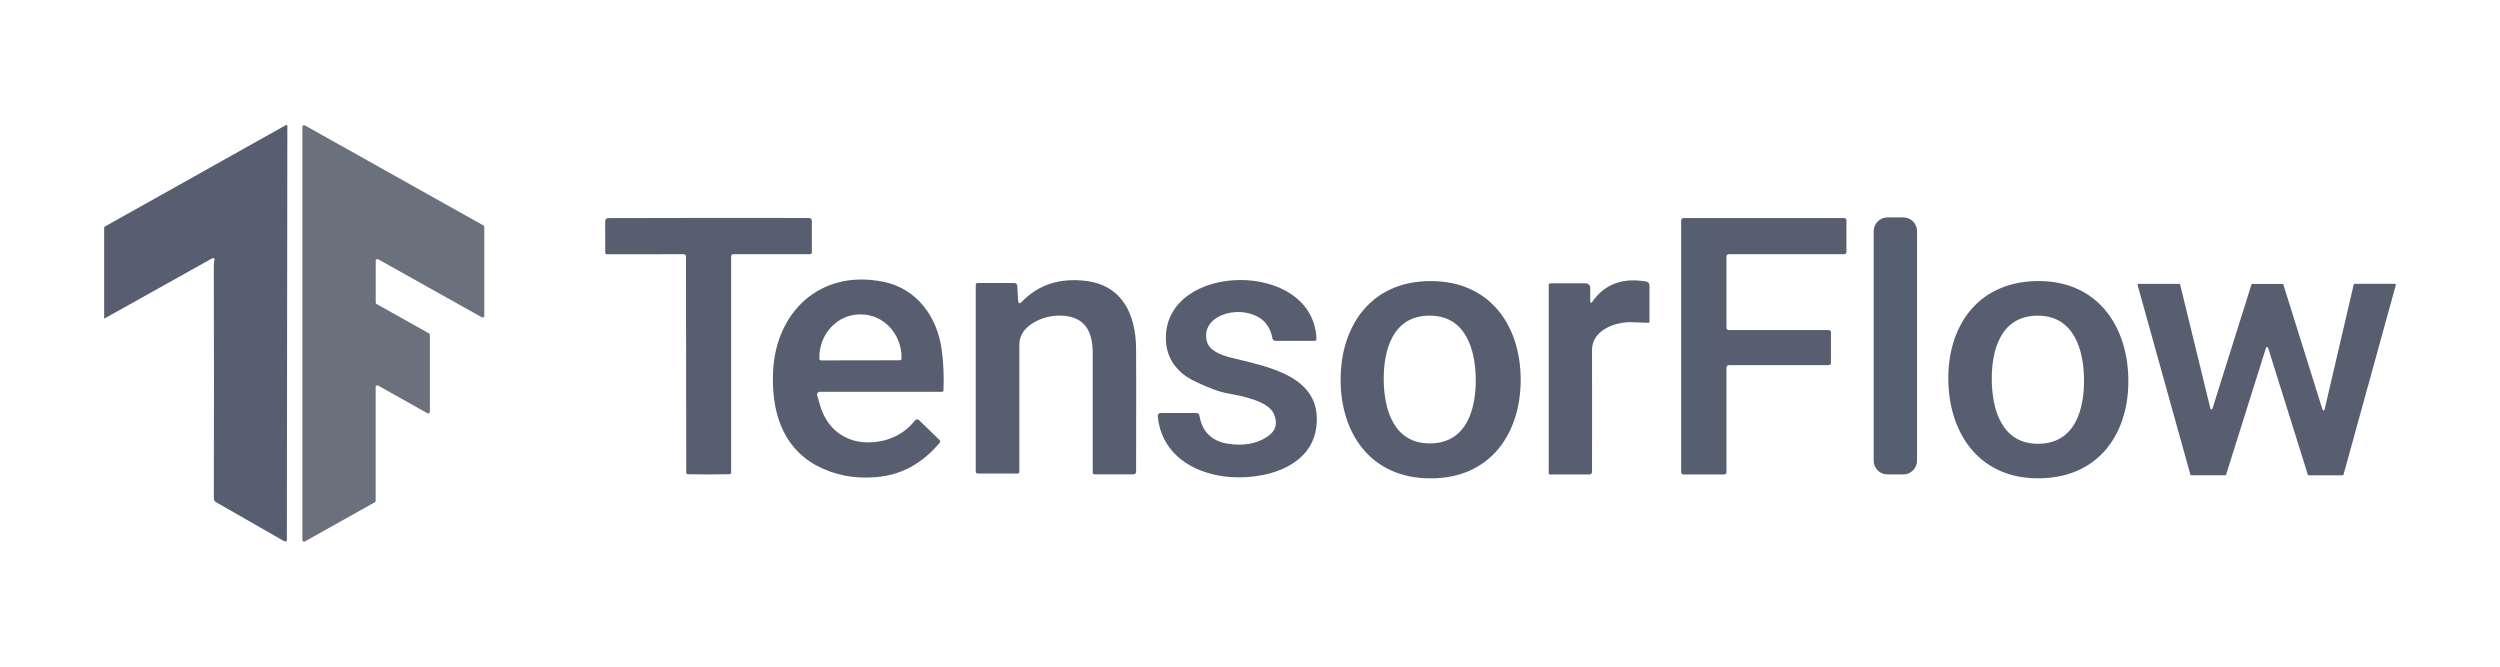
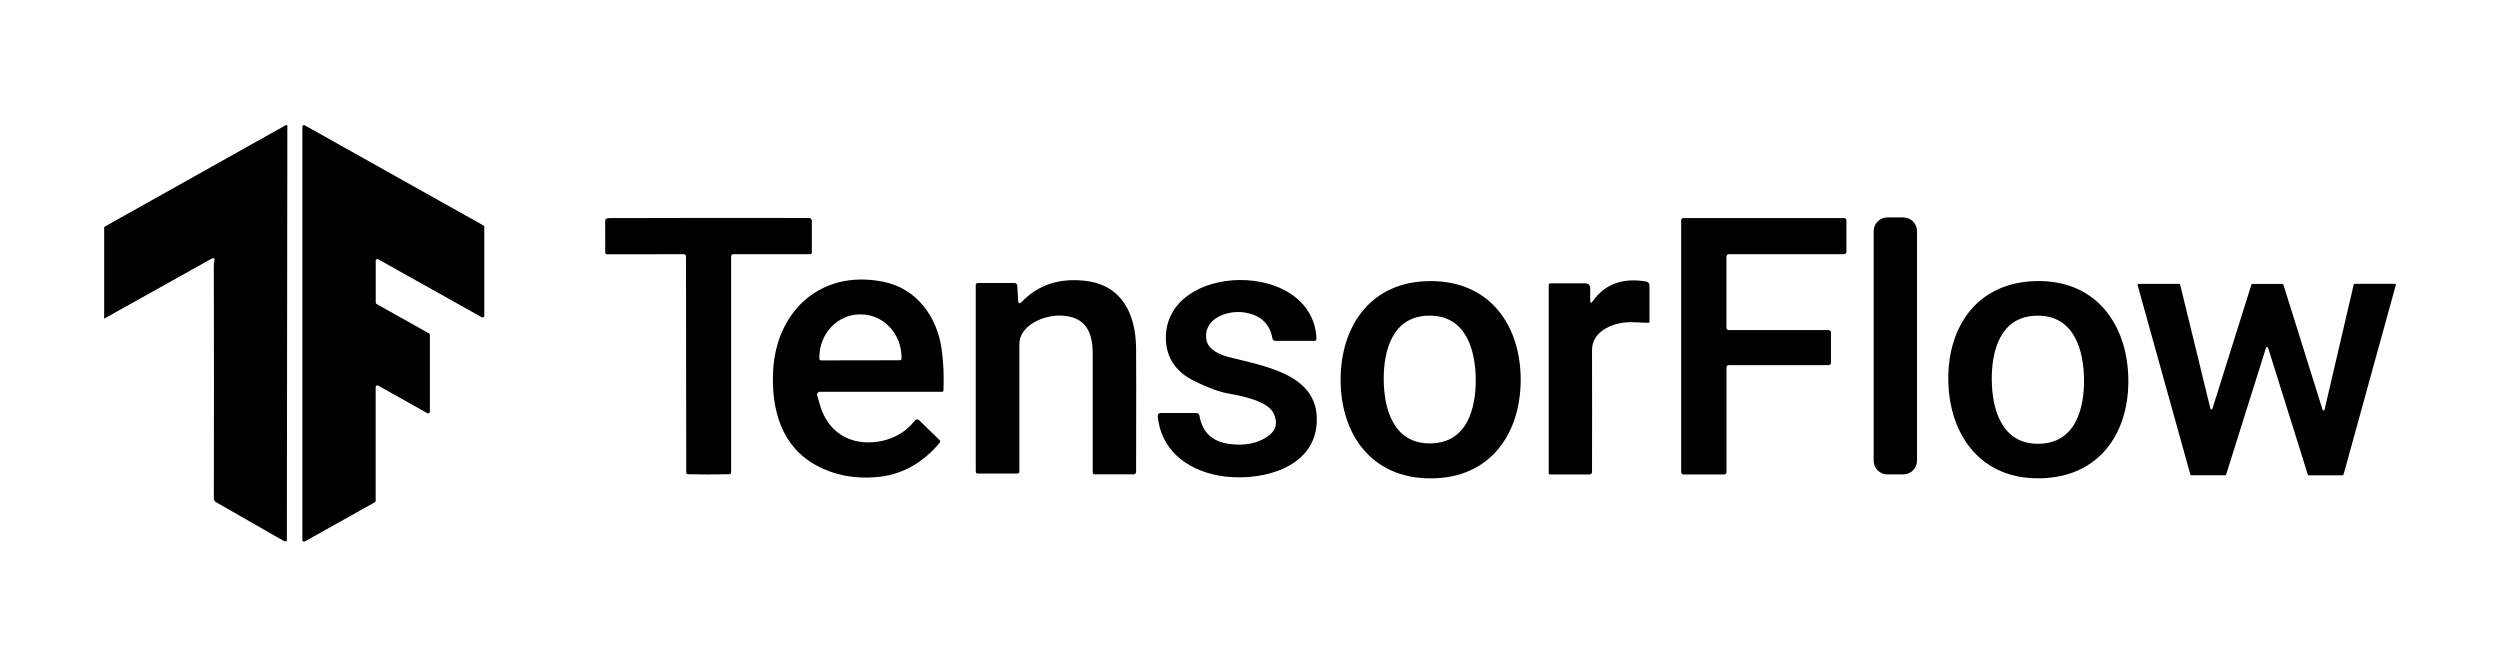
<svg xmlns="http://www.w3.org/2000/svg" width="120px" height="32px" viewBox="0 0 120 32" version="1.1">
  <g id="TensorFlow" stroke="none" stroke-width="1" fill="none" fill-rule="evenodd">
    <g id="TensorFlow备份" transform="translate(5, 6)" fill-rule="nonzero">
-       <path d="M8.769,19.98 L8.645,19.98 L5.365,18.102 C5.302,18.065 5.264,18 5.264,17.929 C5.273,14.257 5.273,10.572 5.263,6.873 C5.263,6.702 5.268,6.6 5.277,6.567 C5.331,6.389 5.275,6.346 5.112,6.44 L-3.12621425e-14,9.296 C-3.12621425e-14,6.37 -3.12621425e-14,4.904 -3.12621425e-14,4.899 C0.071,4.854 0.121,4.824 0.148,4.809 L8.72,0.007 C8.735,-0.002 8.753,-0.002 8.768,0.006 C8.783,0.014 8.792,0.03 8.793,0.047 L8.769,19.98 Z" id="路径" fill="#565E6F" />
-       <path d="M15.634,10.07 L15.634,13.768 C15.634,13.795 15.619,13.821 15.594,13.834 C15.57,13.848 15.539,13.848 15.515,13.834 L13.15,12.508 C13.126,12.494 13.096,12.493 13.071,12.507 C13.047,12.521 13.032,12.546 13.032,12.574 L13.032,18.042 C13.032,18.069 13.017,18.094 12.992,18.108 L9.631,19.99 C9.607,20.003 9.577,20.003 9.553,19.99 C9.529,19.976 9.514,19.951 9.514,19.924 L9.514,0.084 C9.514,0.057 9.529,0.032 9.553,0.019 C9.577,0.005 9.607,0.005 9.631,0.018 L18.206,4.822 C18.23,4.836 18.245,4.861 18.246,4.888 L18.246,9.165 C18.245,9.192 18.231,9.217 18.207,9.231 C18.183,9.244 18.153,9.244 18.129,9.231 L13.152,6.445 C13.128,6.431 13.098,6.432 13.074,6.445 C13.05,6.459 13.035,6.484 13.035,6.511 L13.035,8.526 C13.035,8.553 13.05,8.578 13.075,8.592 L15.594,10.004 C15.618,10.018 15.634,10.043 15.634,10.07 L15.634,10.07 Z" id="路径" fill="#6B717C" />
-       <path d="M29.009,4.46 C31.785,4.458 33.385,4.459 33.811,4.463 C33.917,4.464 33.969,4.516 33.969,4.618 L33.969,6.12 C33.969,6.164 33.932,6.2 33.886,6.2 L30.201,6.2 C30.142,6.2 30.094,6.247 30.094,6.304 L30.094,16.681 C30.094,16.725 30.058,16.761 30.011,16.763 C29.684,16.769 29.352,16.773 29.018,16.774 C28.682,16.774 28.35,16.771 28.023,16.764 C27.976,16.763 27.94,16.726 27.94,16.682 L27.927,6.305 C27.927,6.278 27.915,6.252 27.895,6.232 C27.875,6.213 27.848,6.202 27.82,6.202 L24.134,6.206 C24.089,6.206 24.051,6.17 24.051,6.126 L24.049,4.624 C24.049,4.521 24.101,4.47 24.207,4.469 C24.632,4.465 26.233,4.462 29.009,4.46 Z" id="路径" fill="#565E6F" />
-       <path d="M82.886,9.952 L82.886,11.417 C82.886,11.477 82.836,11.526 82.774,11.526 L77.984,11.526 C77.921,11.526 77.871,11.575 77.871,11.635 L77.871,16.665 C77.871,16.725 77.821,16.774 77.759,16.774 L75.808,16.774 C75.746,16.774 75.696,16.725 75.696,16.665 L75.696,4.575 C75.696,4.515 75.746,4.466 75.808,4.466 L83.516,4.466 C83.578,4.466 83.628,4.515 83.628,4.575 L83.628,6.091 C83.628,6.151 83.578,6.2 83.516,6.2 L77.982,6.2 C77.92,6.2 77.87,6.249 77.87,6.31 L77.87,9.734 C77.87,9.794 77.92,9.843 77.982,9.843 L82.774,9.843 C82.804,9.843 82.832,9.855 82.853,9.875 C82.874,9.896 82.886,9.924 82.886,9.952 Z" id="路径" fill="#565E6F" />
-       <rect id="矩形" fill="#565E6F" x="84.936" y="4.436" width="2.082" height="12.336" rx="0.66" />
-       <path d="M34.223,12.973 C34.293,13.214 34.341,13.381 34.369,13.475 C34.714,14.636 35.647,15.31 36.873,15.228 C37.707,15.172 38.422,14.815 38.921,14.179 C38.943,14.15 38.978,14.132 39.015,14.13 C39.051,14.127 39.087,14.141 39.113,14.166 L40.099,15.123 C40.135,15.157 40.138,15.212 40.107,15.249 C39.271,16.252 38.255,16.803 37.058,16.903 C36.003,16.992 35.049,16.806 34.196,16.346 C32.495,15.429 32.016,13.638 32.11,11.798 C32.25,9.004 34.334,6.919 37.384,7.521 C39.03,7.846 39.993,9.234 40.203,10.79 C40.288,11.423 40.316,12.075 40.286,12.749 C40.284,12.78 40.258,12.805 40.225,12.805 L34.353,12.805 C34.31,12.805 34.27,12.825 34.244,12.858 C34.218,12.891 34.21,12.934 34.223,12.973 L34.223,12.973 Z M34.414,11.299 L38.189,11.293 C38.236,11.293 38.274,11.257 38.274,11.211 L38.274,11.154 C38.272,10.014 37.4,9.09 36.325,9.092 L36.272,9.092 C35.756,9.092 35.261,9.311 34.897,9.698 C34.532,10.086 34.328,10.612 34.329,11.16 L34.329,11.217 C34.329,11.262 34.367,11.299 34.414,11.299 L34.414,11.299 Z" id="形状" fill="#565E6F" />
-       <path d="M43.868,8.416 C43.877,8.578 43.938,8.6 44.053,8.481 C44.837,7.67 45.849,7.337 47.088,7.479 C48.885,7.686 49.506,9.103 49.532,10.688 C49.54,11.171 49.54,13.157 49.533,16.646 C49.533,16.679 49.52,16.71 49.496,16.733 C49.473,16.755 49.441,16.768 49.407,16.768 L47.54,16.768 C47.49,16.768 47.45,16.729 47.45,16.681 C47.451,14.314 47.451,12.408 47.45,10.963 C47.448,9.94 47.114,9.195 45.935,9.148 C45.121,9.115 43.927,9.599 43.929,10.53 C43.933,12.644 43.933,14.681 43.929,16.643 C43.929,16.691 43.889,16.73 43.84,16.73 L41.93,16.73 C41.878,16.73 41.836,16.69 41.836,16.64 L41.836,7.678 C41.836,7.626 41.88,7.584 41.934,7.584 L43.687,7.584 C43.763,7.584 43.825,7.642 43.829,7.715 L43.868,8.416 Z" id="路径" fill="#565E6F" />
-       <path d="M52.573,13.953 C52.707,14.733 53.168,15.182 53.956,15.301 C54.695,15.413 55.318,15.301 55.823,14.965 C56.249,14.683 56.352,14.309 56.134,13.843 C55.856,13.245 54.6,13.002 53.944,12.885 C53.507,12.807 52.959,12.604 52.299,12.276 C51.473,11.867 50.969,11.178 50.961,10.246 C50.924,6.567 58.041,6.439 58.191,10.264 C58.192,10.289 58.183,10.314 58.165,10.332 C58.147,10.35 58.122,10.361 58.096,10.361 L56.213,10.361 C56.146,10.36 56.09,10.315 56.079,10.253 C55.953,9.535 55.503,9.117 54.73,8.998 C53.916,8.873 52.718,9.293 52.914,10.329 C53.004,10.809 53.578,11.036 54.023,11.15 C55.814,11.605 58.454,12.009 58.189,14.455 C57.954,16.63 55.197,17.161 53.441,16.817 C51.895,16.514 50.713,15.545 50.571,13.97 C50.568,13.933 50.581,13.896 50.607,13.868 C50.632,13.841 50.669,13.825 50.707,13.825 L52.418,13.825 C52.506,13.825 52.558,13.868 52.573,13.953 Z" id="路径" fill="#565E6F" />
-       <path d="M71.331,8.429 C71.331,8.56 71.369,8.571 71.446,8.464 C72.027,7.641 72.878,7.323 73.999,7.51 C74.116,7.529 74.175,7.596 74.175,7.712 L74.175,9.438 C74.175,9.476 74.155,9.495 74.116,9.494 C73.904,9.489 73.655,9.48 73.37,9.467 C72.543,9.427 71.415,9.846 71.417,10.795 C71.422,12.67 71.422,14.625 71.417,16.659 C71.417,16.722 71.364,16.773 71.3,16.773 L69.398,16.773 C69.365,16.773 69.338,16.746 69.338,16.714 L69.338,7.691 C69.338,7.63 69.369,7.6 69.432,7.6 L71.112,7.6 C71.233,7.6 71.331,7.695 71.331,7.813 L71.331,8.429 Z" id="路径" fill="#565E6F" />
-       <path d="M63.67,7.492 C66.548,7.491 67.992,9.656 67.993,12.226 C67.993,14.797 66.551,16.962 63.672,16.962 C60.793,16.964 59.349,14.798 59.349,12.229 C59.349,9.659 60.791,7.492 63.67,7.492 Z M61.419,12.236 C61.432,13.607 61.87,15.3 63.655,15.284 C65.44,15.268 65.848,13.568 65.836,12.199 C65.822,10.828 65.384,9.135 63.6,9.151 C61.814,9.165 61.407,10.865 61.419,12.236 Z" id="形状" fill="#565E6F" />
-       <path d="M88.52,12.331 C88.454,9.763 89.841,7.563 92.718,7.492 C95.595,7.423 97.094,9.553 97.159,12.121 C97.226,14.689 95.84,16.889 92.963,16.958 C90.084,17.028 88.587,14.899 88.52,12.331 Z M90.605,12.252 C90.622,13.626 91.066,15.321 92.856,15.301 C94.646,15.281 95.049,13.575 95.033,12.201 C95.016,10.828 94.572,9.131 92.782,9.152 C90.992,9.172 90.589,10.878 90.605,12.252 Z" id="形状" fill="#565E6F" />
-       <path d="M109.998,7.686 L107.49,16.78 C107.484,16.801 107.464,16.816 107.441,16.816 L105.823,16.816 C105.801,16.815 105.782,16.802 105.775,16.781 L103.867,10.688 C103.86,10.668 103.841,10.654 103.818,10.654 C103.796,10.654 103.777,10.668 103.77,10.688 L101.854,16.78 C101.848,16.8 101.829,16.814 101.807,16.814 L100.185,16.814 C100.163,16.814 100.143,16.8 100.137,16.778 L97.606,7.689 C97.602,7.675 97.605,7.659 97.614,7.647 C97.623,7.635 97.638,7.628 97.653,7.627 L99.599,7.627 C99.622,7.627 99.643,7.643 99.648,7.665 L101.099,13.613 C101.104,13.635 101.124,13.651 101.147,13.651 C101.17,13.652 101.191,13.637 101.197,13.616 L103.068,7.663 C103.075,7.643 103.094,7.629 103.116,7.629 L104.555,7.629 C104.577,7.629 104.596,7.643 104.602,7.663 L106.483,13.667 C106.49,13.688 106.51,13.701 106.532,13.7 C106.554,13.7 106.573,13.685 106.579,13.664 L107.977,7.663 C107.982,7.641 108.002,7.625 108.026,7.624 L109.949,7.624 C109.965,7.624 109.98,7.631 109.99,7.644 C109.999,7.656 110.002,7.672 109.998,7.686 L109.998,7.686 Z" id="路径" fill="#565E6F" />
+       <path d="M8.769,19.98 L8.645,19.98 L5.365,18.102 C5.302,18.065 5.264,18 5.264,17.929 C5.273,14.257 5.273,10.572 5.263,6.873 C5.263,6.702 5.268,6.6 5.277,6.567 C5.331,6.389 5.275,6.346 5.112,6.44 L-3.12621425e-14,9.296 C-3.12621425e-14,6.37 -3.12621425e-14,4.904 -3.12621425e-14,4.899 C0.071,4.854 0.121,4.824 0.148,4.809 L8.72,0.007 C8.735,-0.002 8.753,-0.002 8.768,0.006 C8.783,0.014 8.792,0.03 8.793,0.047 L8.769,19.98 Z" id="路径" fill="currentColor" />
+       <path d="M15.634,10.07 L15.634,13.768 C15.634,13.795 15.619,13.821 15.594,13.834 C15.57,13.848 15.539,13.848 15.515,13.834 L13.15,12.508 C13.126,12.494 13.096,12.493 13.071,12.507 C13.047,12.521 13.032,12.546 13.032,12.574 L13.032,18.042 C13.032,18.069 13.017,18.094 12.992,18.108 L9.631,19.99 C9.607,20.003 9.577,20.003 9.553,19.99 C9.529,19.976 9.514,19.951 9.514,19.924 L9.514,0.084 C9.514,0.057 9.529,0.032 9.553,0.019 C9.577,0.005 9.607,0.005 9.631,0.018 L18.206,4.822 C18.23,4.836 18.245,4.861 18.246,4.888 L18.246,9.165 C18.245,9.192 18.231,9.217 18.207,9.231 C18.183,9.244 18.153,9.244 18.129,9.231 L13.152,6.445 C13.128,6.431 13.098,6.432 13.074,6.445 C13.05,6.459 13.035,6.484 13.035,6.511 L13.035,8.526 C13.035,8.553 13.05,8.578 13.075,8.592 L15.594,10.004 C15.618,10.018 15.634,10.043 15.634,10.07 L15.634,10.07 Z" id="路径" fill="currentColor" />
+       <path d="M29.009,4.46 C31.785,4.458 33.385,4.459 33.811,4.463 C33.917,4.464 33.969,4.516 33.969,4.618 L33.969,6.12 C33.969,6.164 33.932,6.2 33.886,6.2 L30.201,6.2 C30.142,6.2 30.094,6.247 30.094,6.304 L30.094,16.681 C30.094,16.725 30.058,16.761 30.011,16.763 C29.684,16.769 29.352,16.773 29.018,16.774 C28.682,16.774 28.35,16.771 28.023,16.764 C27.976,16.763 27.94,16.726 27.94,16.682 L27.927,6.305 C27.927,6.278 27.915,6.252 27.895,6.232 C27.875,6.213 27.848,6.202 27.82,6.202 L24.134,6.206 C24.089,6.206 24.051,6.17 24.051,6.126 L24.049,4.624 C24.049,4.521 24.101,4.47 24.207,4.469 C24.632,4.465 26.233,4.462 29.009,4.46 Z" id="路径" fill="currentColor" />
+       <path d="M82.886,9.952 L82.886,11.417 C82.886,11.477 82.836,11.526 82.774,11.526 L77.984,11.526 C77.921,11.526 77.871,11.575 77.871,11.635 L77.871,16.665 C77.871,16.725 77.821,16.774 77.759,16.774 L75.808,16.774 C75.746,16.774 75.696,16.725 75.696,16.665 L75.696,4.575 C75.696,4.515 75.746,4.466 75.808,4.466 L83.516,4.466 C83.578,4.466 83.628,4.515 83.628,4.575 L83.628,6.091 C83.628,6.151 83.578,6.2 83.516,6.2 L77.982,6.2 C77.92,6.2 77.87,6.249 77.87,6.31 L77.87,9.734 C77.87,9.794 77.92,9.843 77.982,9.843 L82.774,9.843 C82.804,9.843 82.832,9.855 82.853,9.875 C82.874,9.896 82.886,9.924 82.886,9.952 Z" id="路径" fill="currentColor" />
+       <rect id="矩形" fill="currentColor" x="84.936" y="4.436" width="2.082" height="12.336" rx="0.66" />
+       <path d="M34.223,12.973 C34.293,13.214 34.341,13.381 34.369,13.475 C34.714,14.636 35.647,15.31 36.873,15.228 C37.707,15.172 38.422,14.815 38.921,14.179 C38.943,14.15 38.978,14.132 39.015,14.13 C39.051,14.127 39.087,14.141 39.113,14.166 L40.099,15.123 C40.135,15.157 40.138,15.212 40.107,15.249 C39.271,16.252 38.255,16.803 37.058,16.903 C36.003,16.992 35.049,16.806 34.196,16.346 C32.495,15.429 32.016,13.638 32.11,11.798 C32.25,9.004 34.334,6.919 37.384,7.521 C39.03,7.846 39.993,9.234 40.203,10.79 C40.288,11.423 40.316,12.075 40.286,12.749 C40.284,12.78 40.258,12.805 40.225,12.805 L34.353,12.805 C34.31,12.805 34.27,12.825 34.244,12.858 C34.218,12.891 34.21,12.934 34.223,12.973 L34.223,12.973 Z M34.414,11.299 L38.189,11.293 C38.236,11.293 38.274,11.257 38.274,11.211 L38.274,11.154 C38.272,10.014 37.4,9.09 36.325,9.092 L36.272,9.092 C35.756,9.092 35.261,9.311 34.897,9.698 C34.532,10.086 34.328,10.612 34.329,11.16 L34.329,11.217 C34.329,11.262 34.367,11.299 34.414,11.299 L34.414,11.299 Z" id="形状" fill="currentColor" />
+       <path d="M43.868,8.416 C43.877,8.578 43.938,8.6 44.053,8.481 C44.837,7.67 45.849,7.337 47.088,7.479 C48.885,7.686 49.506,9.103 49.532,10.688 C49.54,11.171 49.54,13.157 49.533,16.646 C49.533,16.679 49.52,16.71 49.496,16.733 C49.473,16.755 49.441,16.768 49.407,16.768 L47.54,16.768 C47.49,16.768 47.45,16.729 47.45,16.681 C47.451,14.314 47.451,12.408 47.45,10.963 C47.448,9.94 47.114,9.195 45.935,9.148 C45.121,9.115 43.927,9.599 43.929,10.53 C43.933,12.644 43.933,14.681 43.929,16.643 C43.929,16.691 43.889,16.73 43.84,16.73 L41.93,16.73 C41.878,16.73 41.836,16.69 41.836,16.64 L41.836,7.678 C41.836,7.626 41.88,7.584 41.934,7.584 L43.687,7.584 C43.763,7.584 43.825,7.642 43.829,7.715 L43.868,8.416 Z" id="路径" fill="currentColor" />
+       <path d="M52.573,13.953 C52.707,14.733 53.168,15.182 53.956,15.301 C54.695,15.413 55.318,15.301 55.823,14.965 C56.249,14.683 56.352,14.309 56.134,13.843 C55.856,13.245 54.6,13.002 53.944,12.885 C53.507,12.807 52.959,12.604 52.299,12.276 C51.473,11.867 50.969,11.178 50.961,10.246 C50.924,6.567 58.041,6.439 58.191,10.264 C58.192,10.289 58.183,10.314 58.165,10.332 C58.147,10.35 58.122,10.361 58.096,10.361 L56.213,10.361 C56.146,10.36 56.09,10.315 56.079,10.253 C55.953,9.535 55.503,9.117 54.73,8.998 C53.916,8.873 52.718,9.293 52.914,10.329 C53.004,10.809 53.578,11.036 54.023,11.15 C55.814,11.605 58.454,12.009 58.189,14.455 C57.954,16.63 55.197,17.161 53.441,16.817 C51.895,16.514 50.713,15.545 50.571,13.97 C50.568,13.933 50.581,13.896 50.607,13.868 C50.632,13.841 50.669,13.825 50.707,13.825 L52.418,13.825 C52.506,13.825 52.558,13.868 52.573,13.953 Z" id="路径" fill="currentColor" />
+       <path d="M71.331,8.429 C71.331,8.56 71.369,8.571 71.446,8.464 C72.027,7.641 72.878,7.323 73.999,7.51 C74.116,7.529 74.175,7.596 74.175,7.712 L74.175,9.438 C74.175,9.476 74.155,9.495 74.116,9.494 C73.904,9.489 73.655,9.48 73.37,9.467 C72.543,9.427 71.415,9.846 71.417,10.795 C71.422,12.67 71.422,14.625 71.417,16.659 C71.417,16.722 71.364,16.773 71.3,16.773 L69.398,16.773 C69.365,16.773 69.338,16.746 69.338,16.714 L69.338,7.691 C69.338,7.63 69.369,7.6 69.432,7.6 L71.112,7.6 C71.233,7.6 71.331,7.695 71.331,7.813 L71.331,8.429 Z" id="路径" fill="currentColor" />
+       <path d="M63.67,7.492 C66.548,7.491 67.992,9.656 67.993,12.226 C67.993,14.797 66.551,16.962 63.672,16.962 C60.793,16.964 59.349,14.798 59.349,12.229 C59.349,9.659 60.791,7.492 63.67,7.492 Z M61.419,12.236 C61.432,13.607 61.87,15.3 63.655,15.284 C65.44,15.268 65.848,13.568 65.836,12.199 C65.822,10.828 65.384,9.135 63.6,9.151 C61.814,9.165 61.407,10.865 61.419,12.236 Z" id="形状" fill="currentColor" />
+       <path d="M88.52,12.331 C88.454,9.763 89.841,7.563 92.718,7.492 C95.595,7.423 97.094,9.553 97.159,12.121 C97.226,14.689 95.84,16.889 92.963,16.958 C90.084,17.028 88.587,14.899 88.52,12.331 Z M90.605,12.252 C90.622,13.626 91.066,15.321 92.856,15.301 C94.646,15.281 95.049,13.575 95.033,12.201 C95.016,10.828 94.572,9.131 92.782,9.152 C90.992,9.172 90.589,10.878 90.605,12.252 Z" id="形状" fill="currentColor" />
+       <path d="M109.998,7.686 L107.49,16.78 C107.484,16.801 107.464,16.816 107.441,16.816 L105.823,16.816 C105.801,16.815 105.782,16.802 105.775,16.781 L103.867,10.688 C103.86,10.668 103.841,10.654 103.818,10.654 C103.796,10.654 103.777,10.668 103.77,10.688 L101.854,16.78 C101.848,16.8 101.829,16.814 101.807,16.814 L100.185,16.814 C100.163,16.814 100.143,16.8 100.137,16.778 L97.606,7.689 C97.602,7.675 97.605,7.659 97.614,7.647 C97.623,7.635 97.638,7.628 97.653,7.627 L99.599,7.627 C99.622,7.627 99.643,7.643 99.648,7.665 L101.099,13.613 C101.104,13.635 101.124,13.651 101.147,13.651 C101.17,13.652 101.191,13.637 101.197,13.616 L103.068,7.663 C103.075,7.643 103.094,7.629 103.116,7.629 L104.555,7.629 C104.577,7.629 104.596,7.643 104.602,7.663 L106.483,13.667 C106.49,13.688 106.51,13.701 106.532,13.7 C106.554,13.7 106.573,13.685 106.579,13.664 L107.977,7.663 C107.982,7.641 108.002,7.625 108.026,7.624 L109.949,7.624 C109.965,7.624 109.98,7.631 109.99,7.644 C109.999,7.656 110.002,7.672 109.998,7.686 L109.998,7.686 Z" id="路径" fill="currentColor" />
    </g>
  </g>
</svg>
